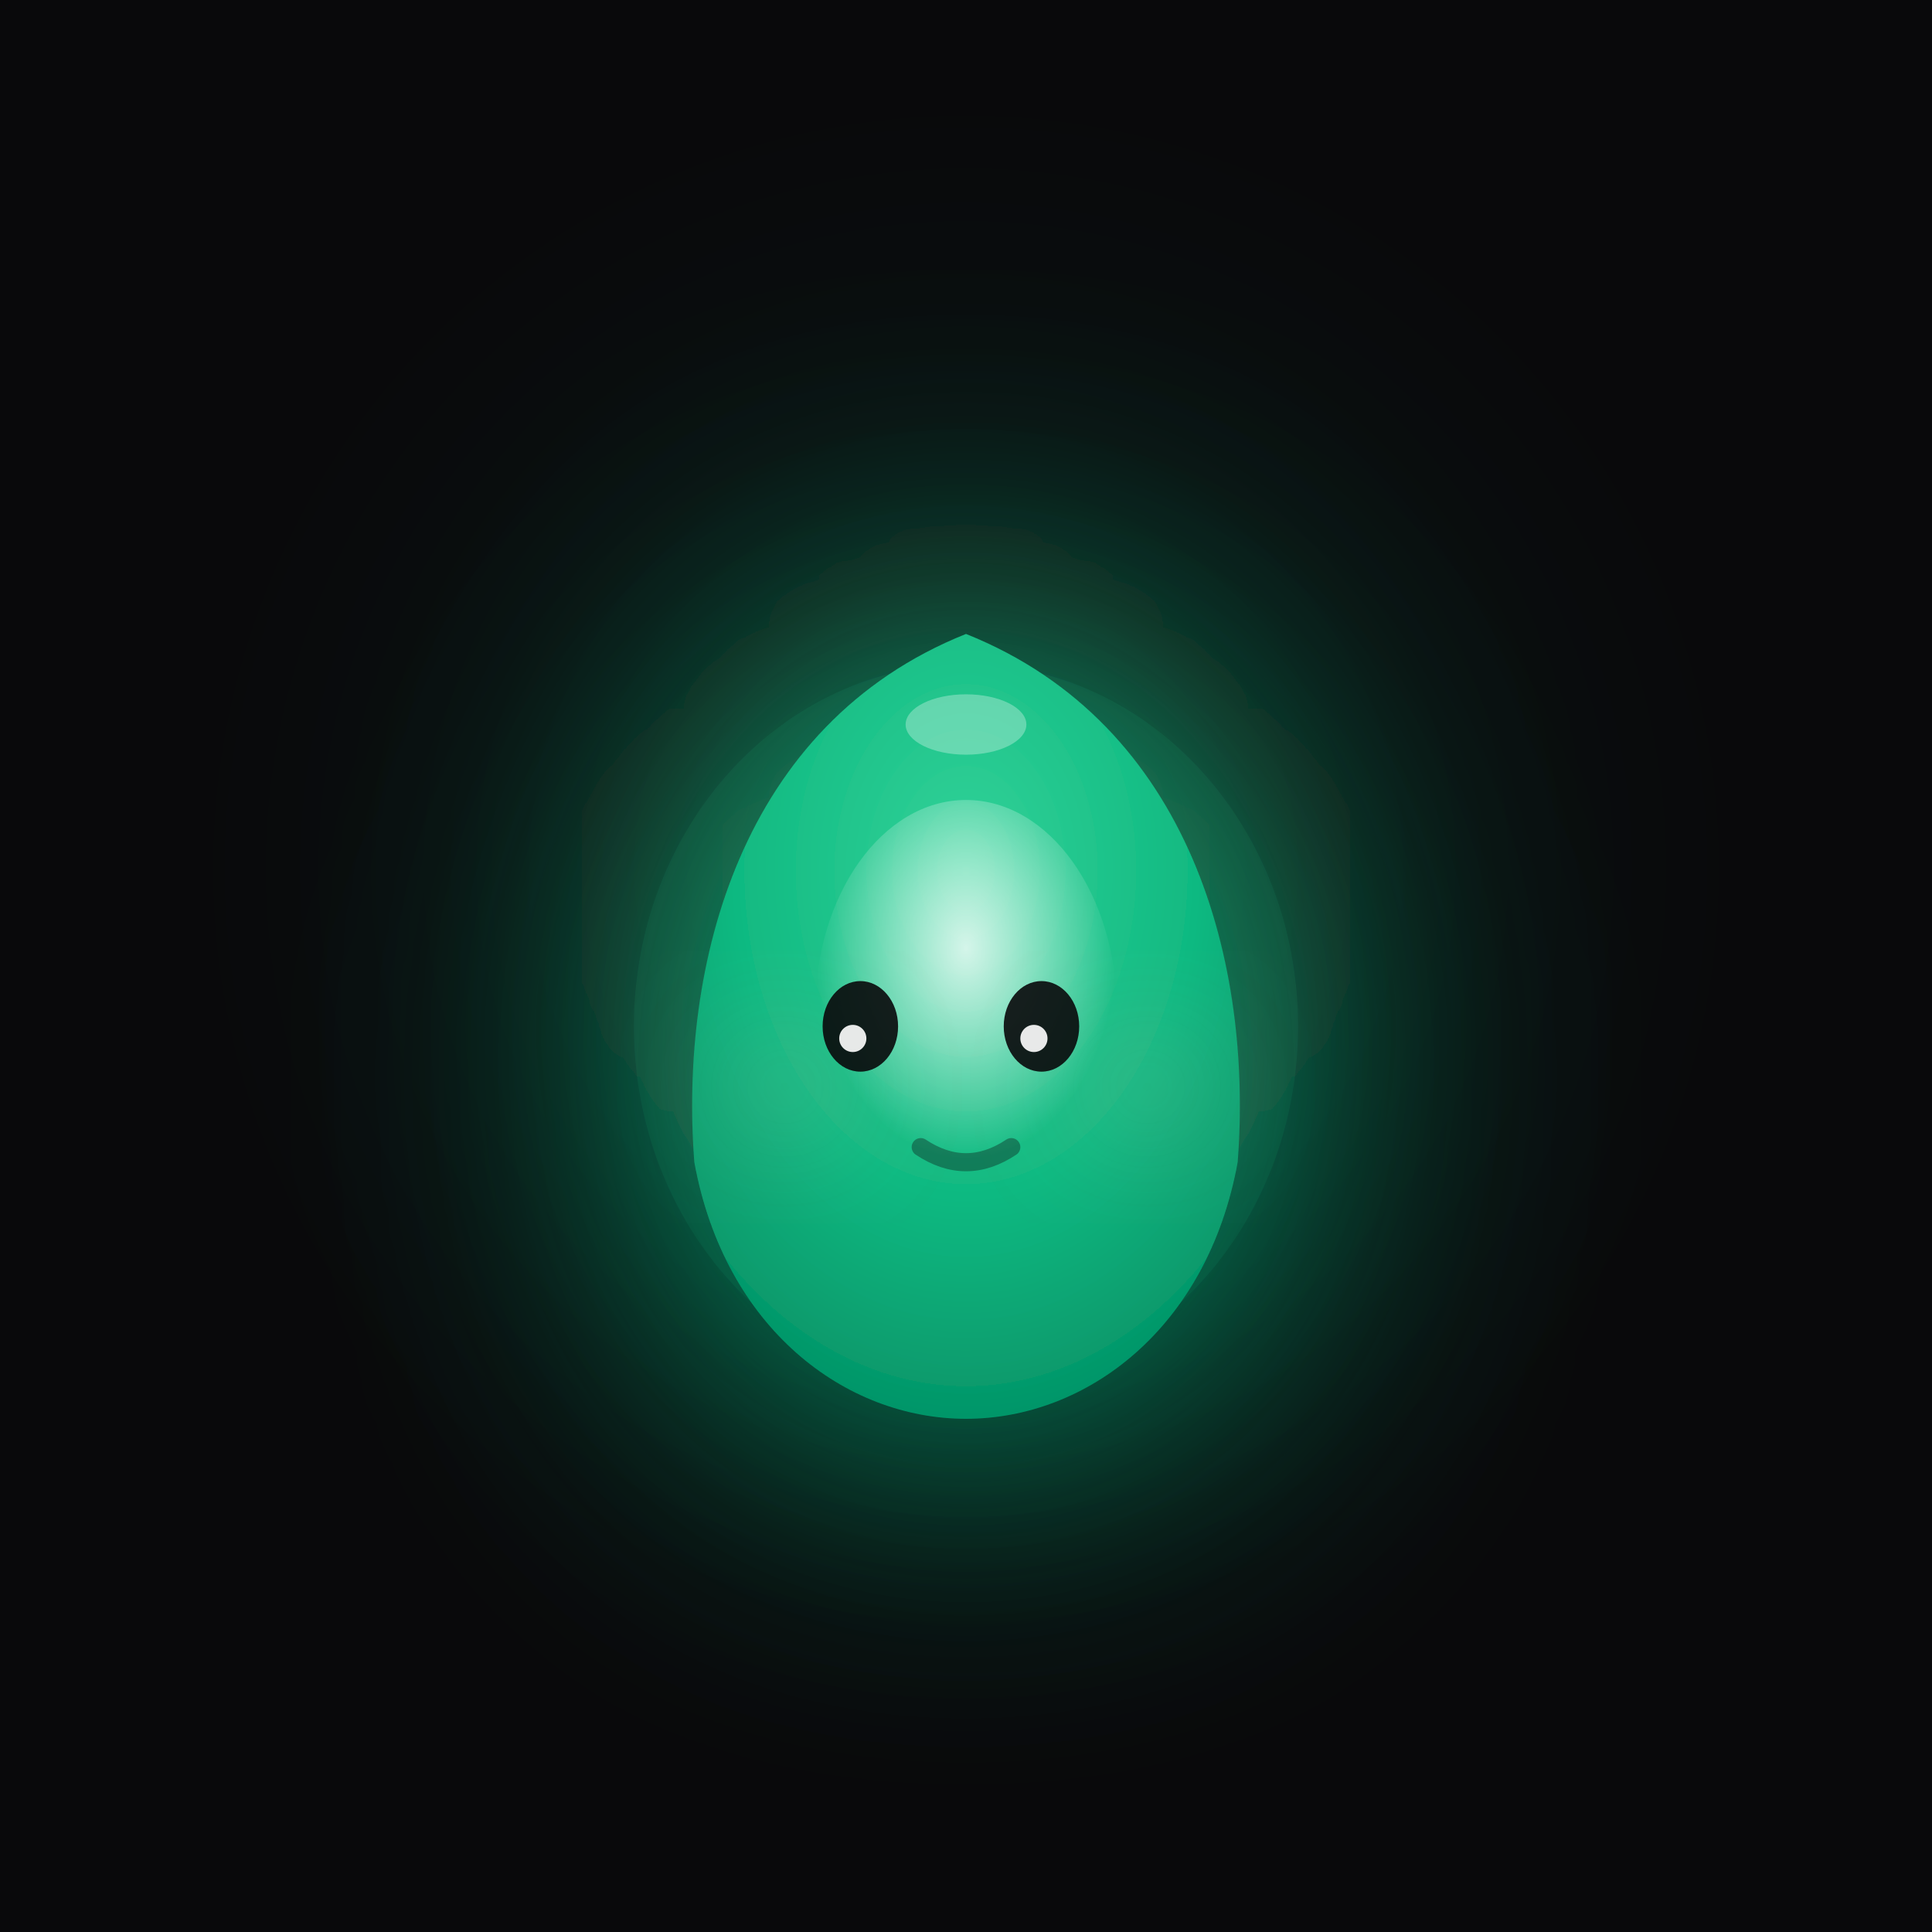
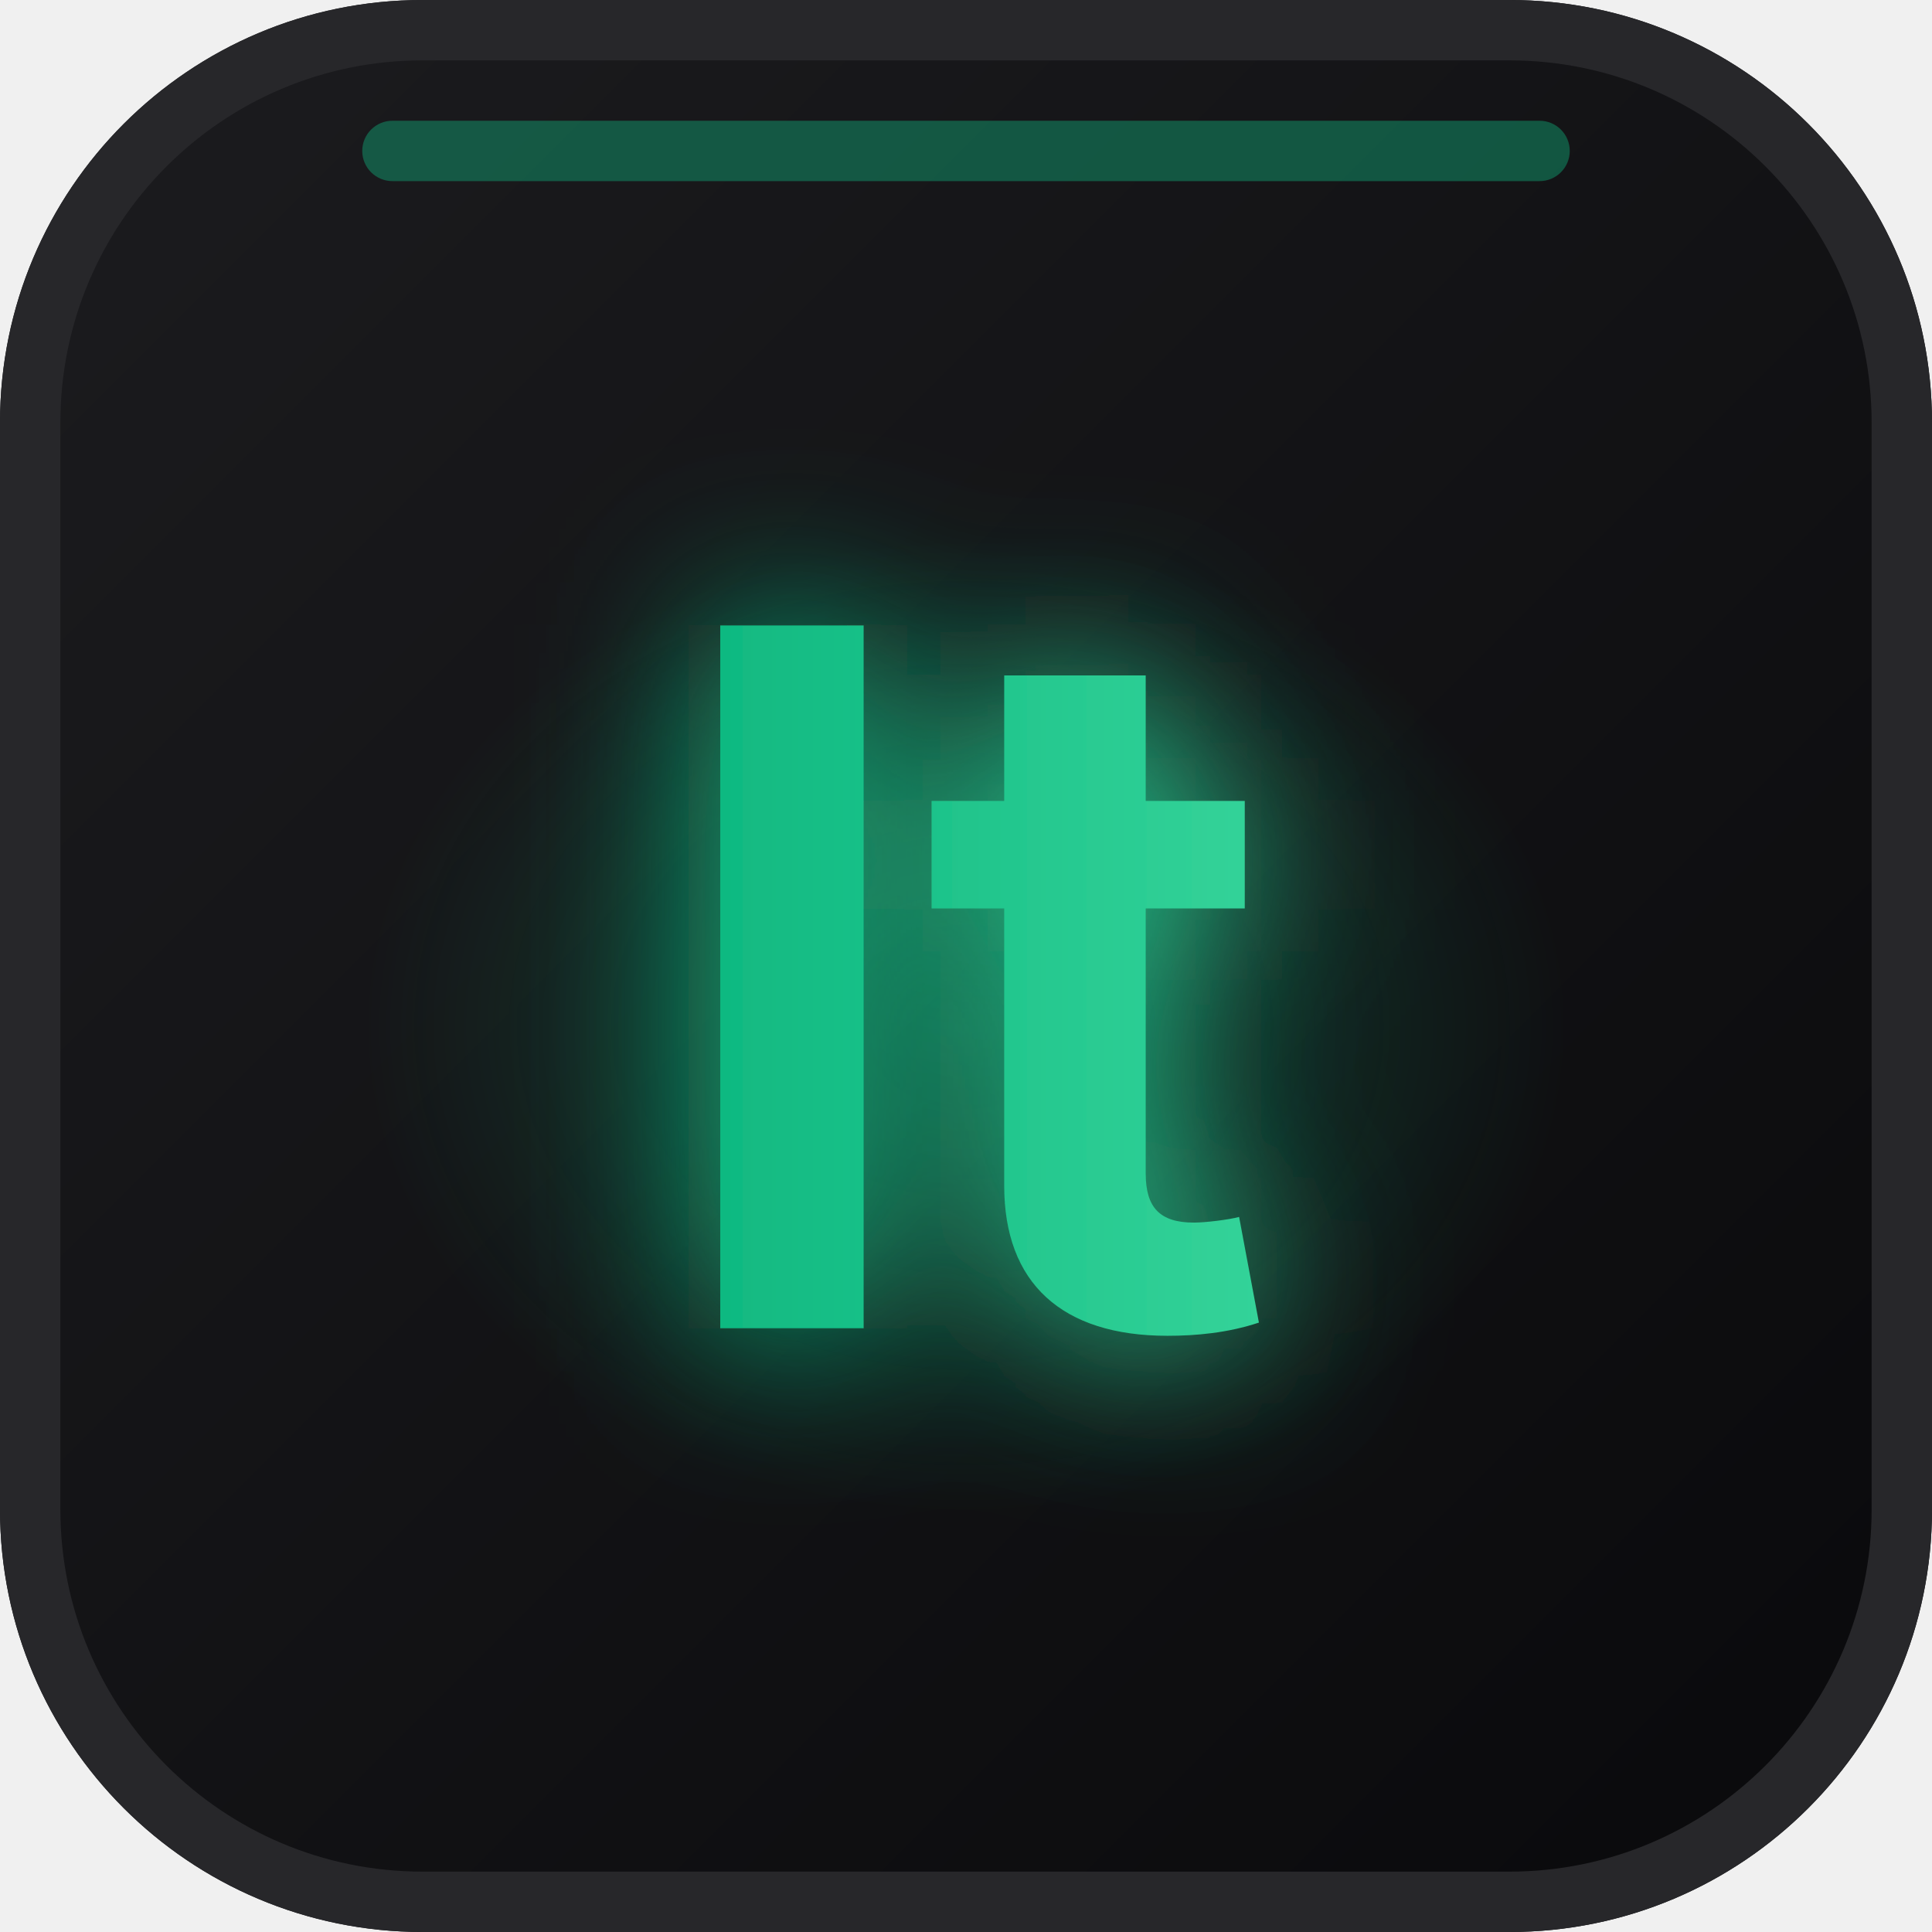
- <svg xmlns="http://www.w3.org/2000/svg" width="512" height="512" viewBox="0 0 512 512" fill="none">
+ <svg xmlns="http://www.w3.org/2000/svg" viewBox="0 0 32 32" width="32" height="32">
  <defs>
-     <filter id="sprite-glow" x="-100%" y="-100%" width="300%" height="300%">
-       <feGaussianBlur stdDeviation="12" result="blur" />
-       <feComposite in="SourceGraphic" in2="blur" operator="over" />
-     </filter>
-     <filter id="cheek-blur" x="-100%" y="-100%" width="300%" height="300%">
-       <feGaussianBlur stdDeviation="4" />
-     </filter>
-     <radialGradient id="bg-glow" cx="50%" cy="45%" r="40%">
-       <stop offset="0%" stop-color="#10b981" stop-opacity="0.08" />
+     <linearGradient id="bg" x1="0%" y1="0%" x2="100%" y2="100%">
+       <stop offset="0%" stop-color="#1c1c1f" />
+       <stop offset="100%" stop-color="#09090b" />
+     </linearGradient>
+     <linearGradient id="emerald" x1="0%" y1="0%" x2="100%" y2="0%">
+       <stop offset="0%" stop-color="#10b981" />
+       <stop offset="100%" stop-color="#34d399" />
+     </linearGradient>
+     <radialGradient id="glow" cx="50%" cy="50%" r="50%">
+       <stop offset="0%" stop-color="#10b981" stop-opacity="0.3" />
      <stop offset="100%" stop-color="#10b981" stop-opacity="0" />
    </radialGradient>
-     <radialGradient id="sprite-body" cx="50%" cy="30%" r="70%">
-       <stop offset="0%" stop-color="#34d399" />
-       <stop offset="60%" stop-color="#10b981" />
-       <stop offset="100%" stop-color="#059669" />
-     </radialGradient>
-     <radialGradient id="inner-light" cx="50%" cy="35%" r="50%">
-       <stop offset="0%" stop-color="white" stop-opacity="0.8" />
-       <stop offset="100%" stop-color="white" stop-opacity="0" />
-     </radialGradient>
+     <filter id="textGlow" x="-50%" y="-50%" width="200%" height="200%">
+       <feGaussianBlur in="SourceGraphic" stdDeviation="1.5" result="blur" />
+       <feMerge>
+         <feMergeNode in="blur" />
+         <feMergeNode in="SourceGraphic" />
+       </feMerge>
+     </filter>
  </defs>
-   <rect width="512" height="512" fill="#09090b" />
-   <rect width="512" height="512" fill="url(#bg-glow)" />
-   <g transform="translate(256, 256) scale(4)">
-     <ellipse cx="0" cy="4" rx="22" ry="24" fill="#10b981" opacity="0.15" filter="url(#sprite-glow)" />
-     <path d="M0 -22           C 15 -16, 19 0, 18 13           C 16 24, 8 30, 0 30           C -8 30, -16 24, -18 13           C -19 0, -15 -16, 0 -22 Z" fill="url(#sprite-body)" filter="url(#sprite-glow)" />
-     <ellipse cx="0" cy="3" rx="10" ry="14" fill="url(#inner-light)" />
-     <ellipse cx="0" cy="-16" rx="4" ry="2" fill="white" opacity="0.3" />
-     <ellipse cx="-12" cy="8" rx="4" ry="3" fill="#fca5a5" opacity="0.25" filter="url(#cheek-blur)" />
-     <ellipse cx="12" cy="8" rx="4" ry="3" fill="#fca5a5" opacity="0.25" filter="url(#cheek-blur)" />
-     <g transform="translate(-1, 4)">
-       <ellipse cx="-6" cy="0" rx="2.5" ry="3" fill="#09090b" opacity="0.9" />
-       <circle cx="-6.5" cy="0.8" r="0.9" fill="white" opacity="0.9" />
-       <ellipse cx="6" cy="0" rx="2.5" ry="3" fill="#09090b" opacity="0.9" />
-       <circle cx="5.5" cy="0.8" r="0.9" fill="white" opacity="0.9" />
-     </g>
-     <path d="M-3 12 Q 0 14, 3 12" stroke="#09090b" stroke-width="1.2" stroke-linecap="round" fill="none" opacity="0.35" />
-   </g>
+   <rect width="32" height="32" rx="7" fill="url(#bg)" />
+   <rect x="0.5" y="0.5" width="31" height="31" rx="6.5" fill="none" stroke="#27272a" />
+   <rect x="6" y="2" width="20" height="1" rx="0.5" fill="#10b981" opacity="0.4" />
+   <ellipse cx="16" cy="17" rx="10" ry="8" fill="url(#glow)" />
+   <text x="16" y="22" text-anchor="middle" font-family="system-ui, -apple-system, BlinkMacSystemFont, 'Segoe UI', sans-serif" font-weight="700" font-size="16" letter-spacing="-0.02em" fill="url(#emerald)" filter="url(#textGlow)">It</text>
</svg>
